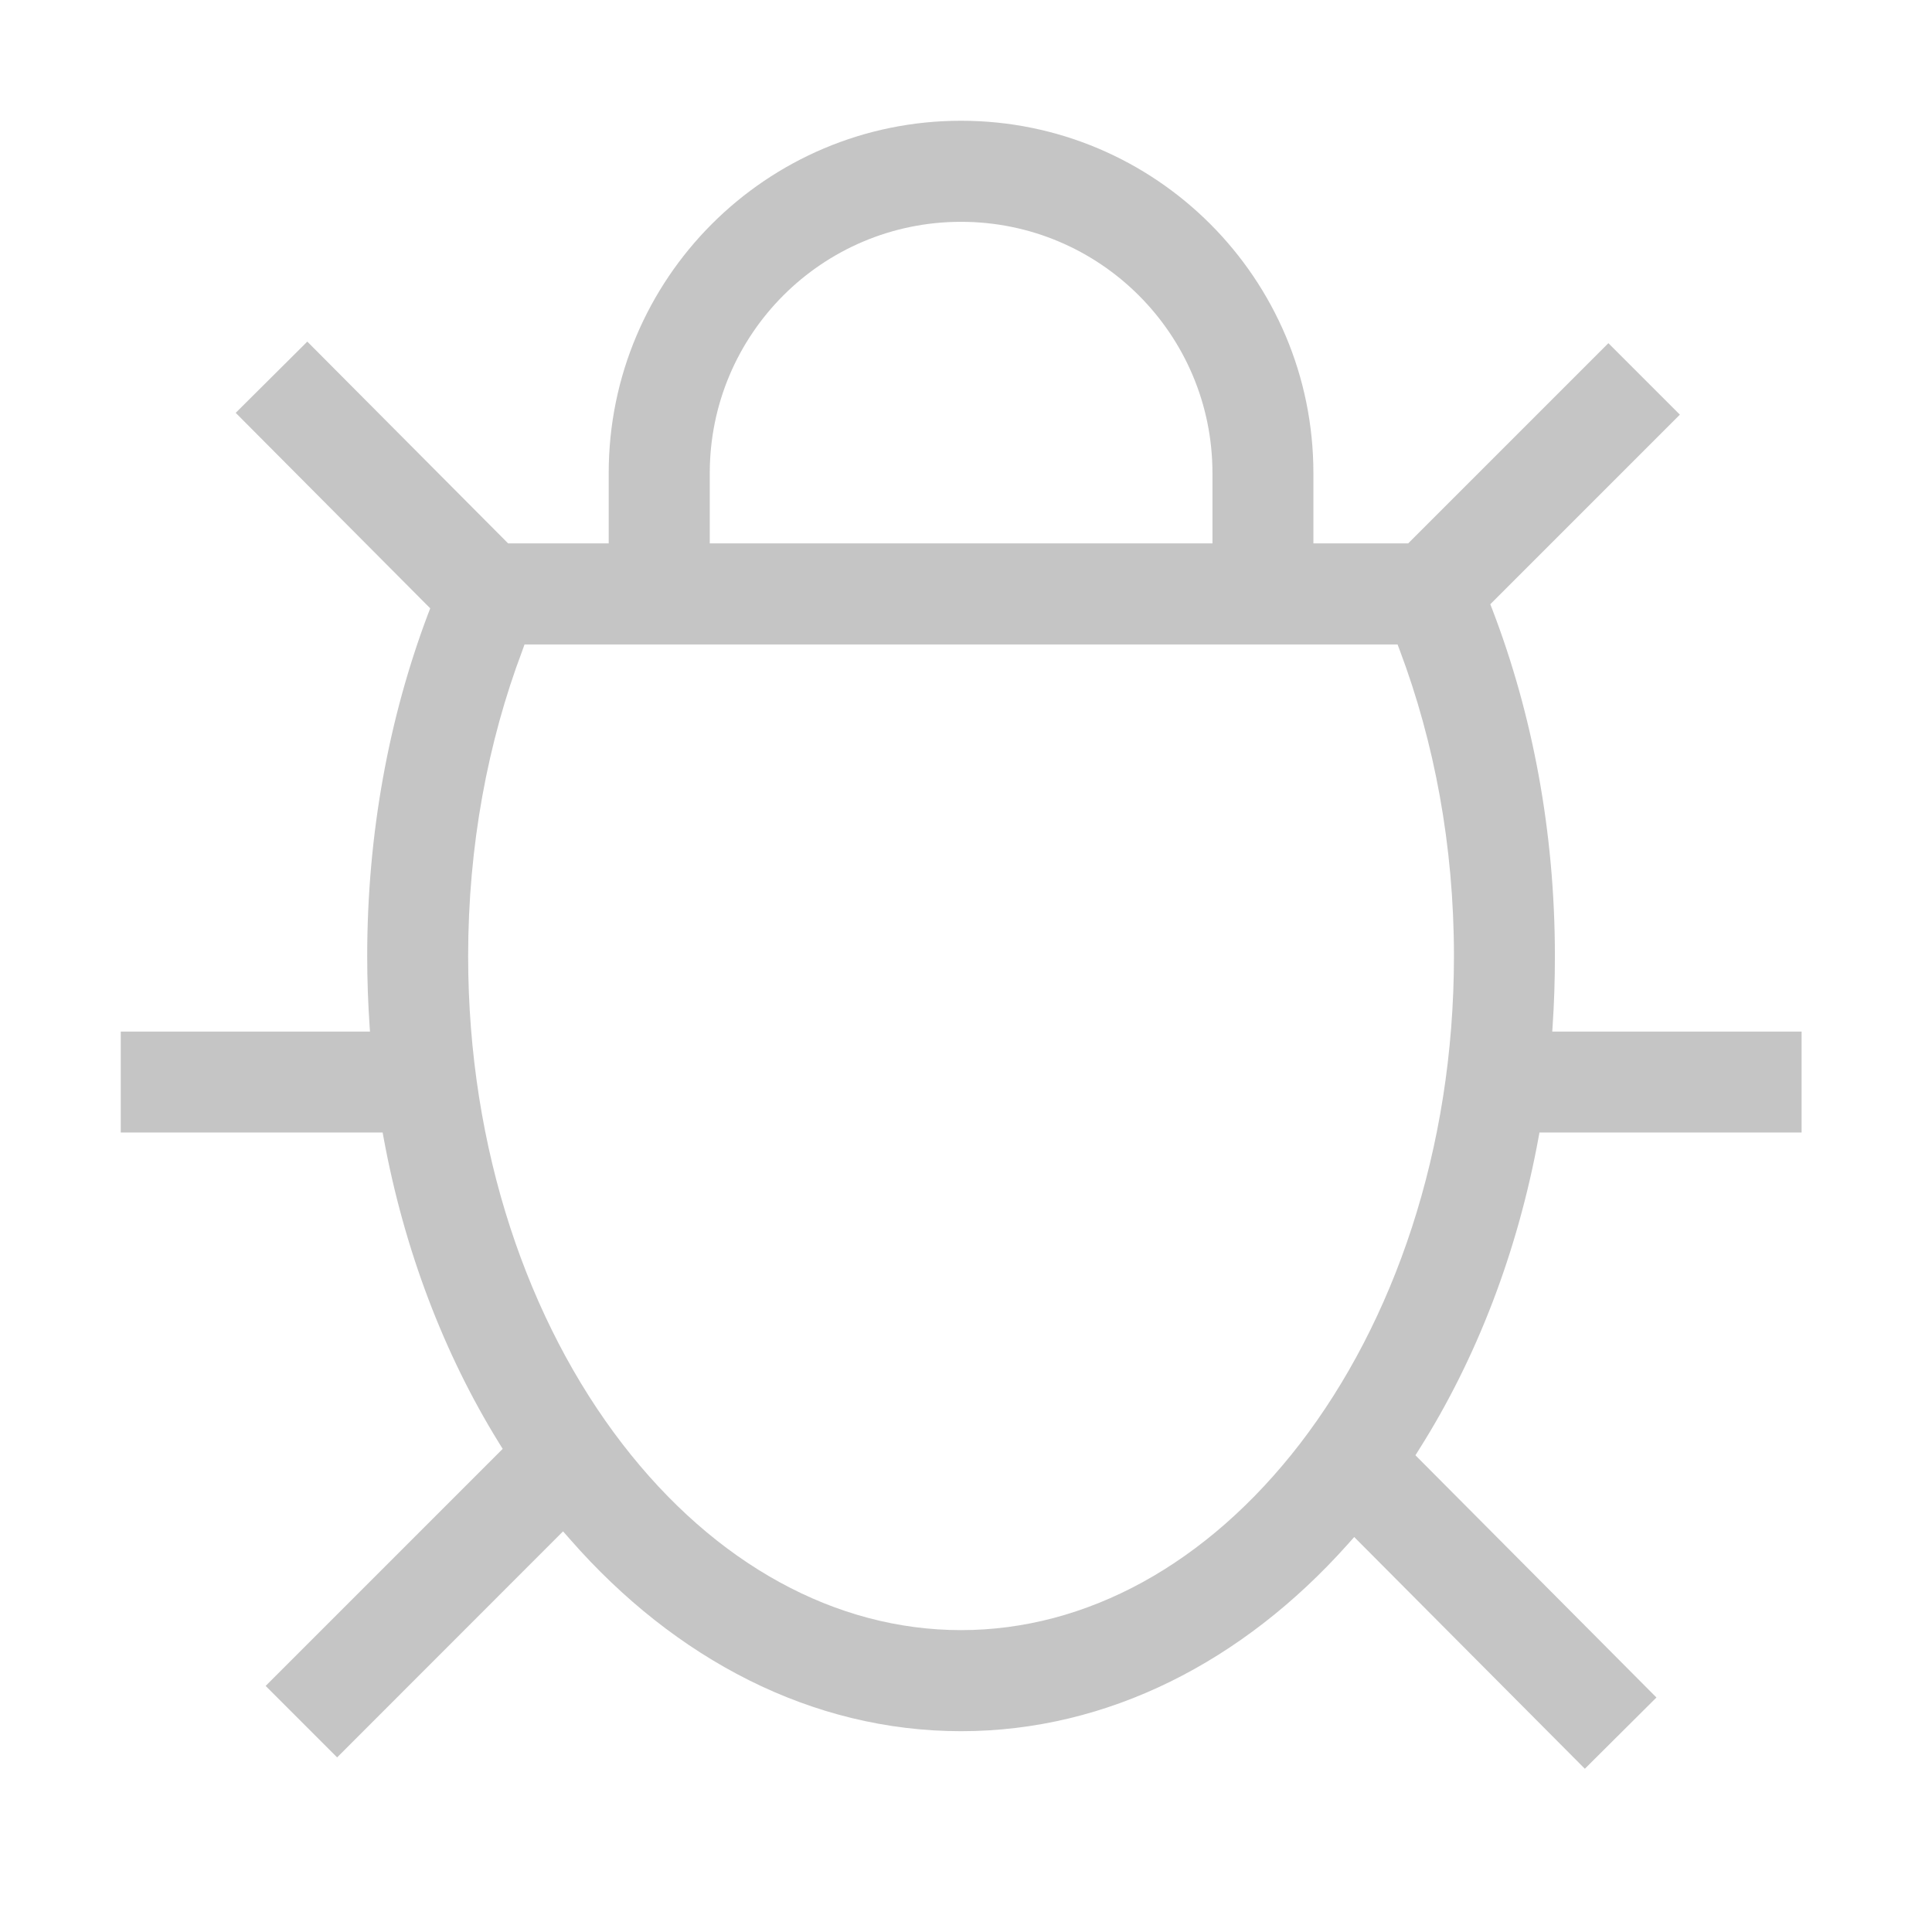
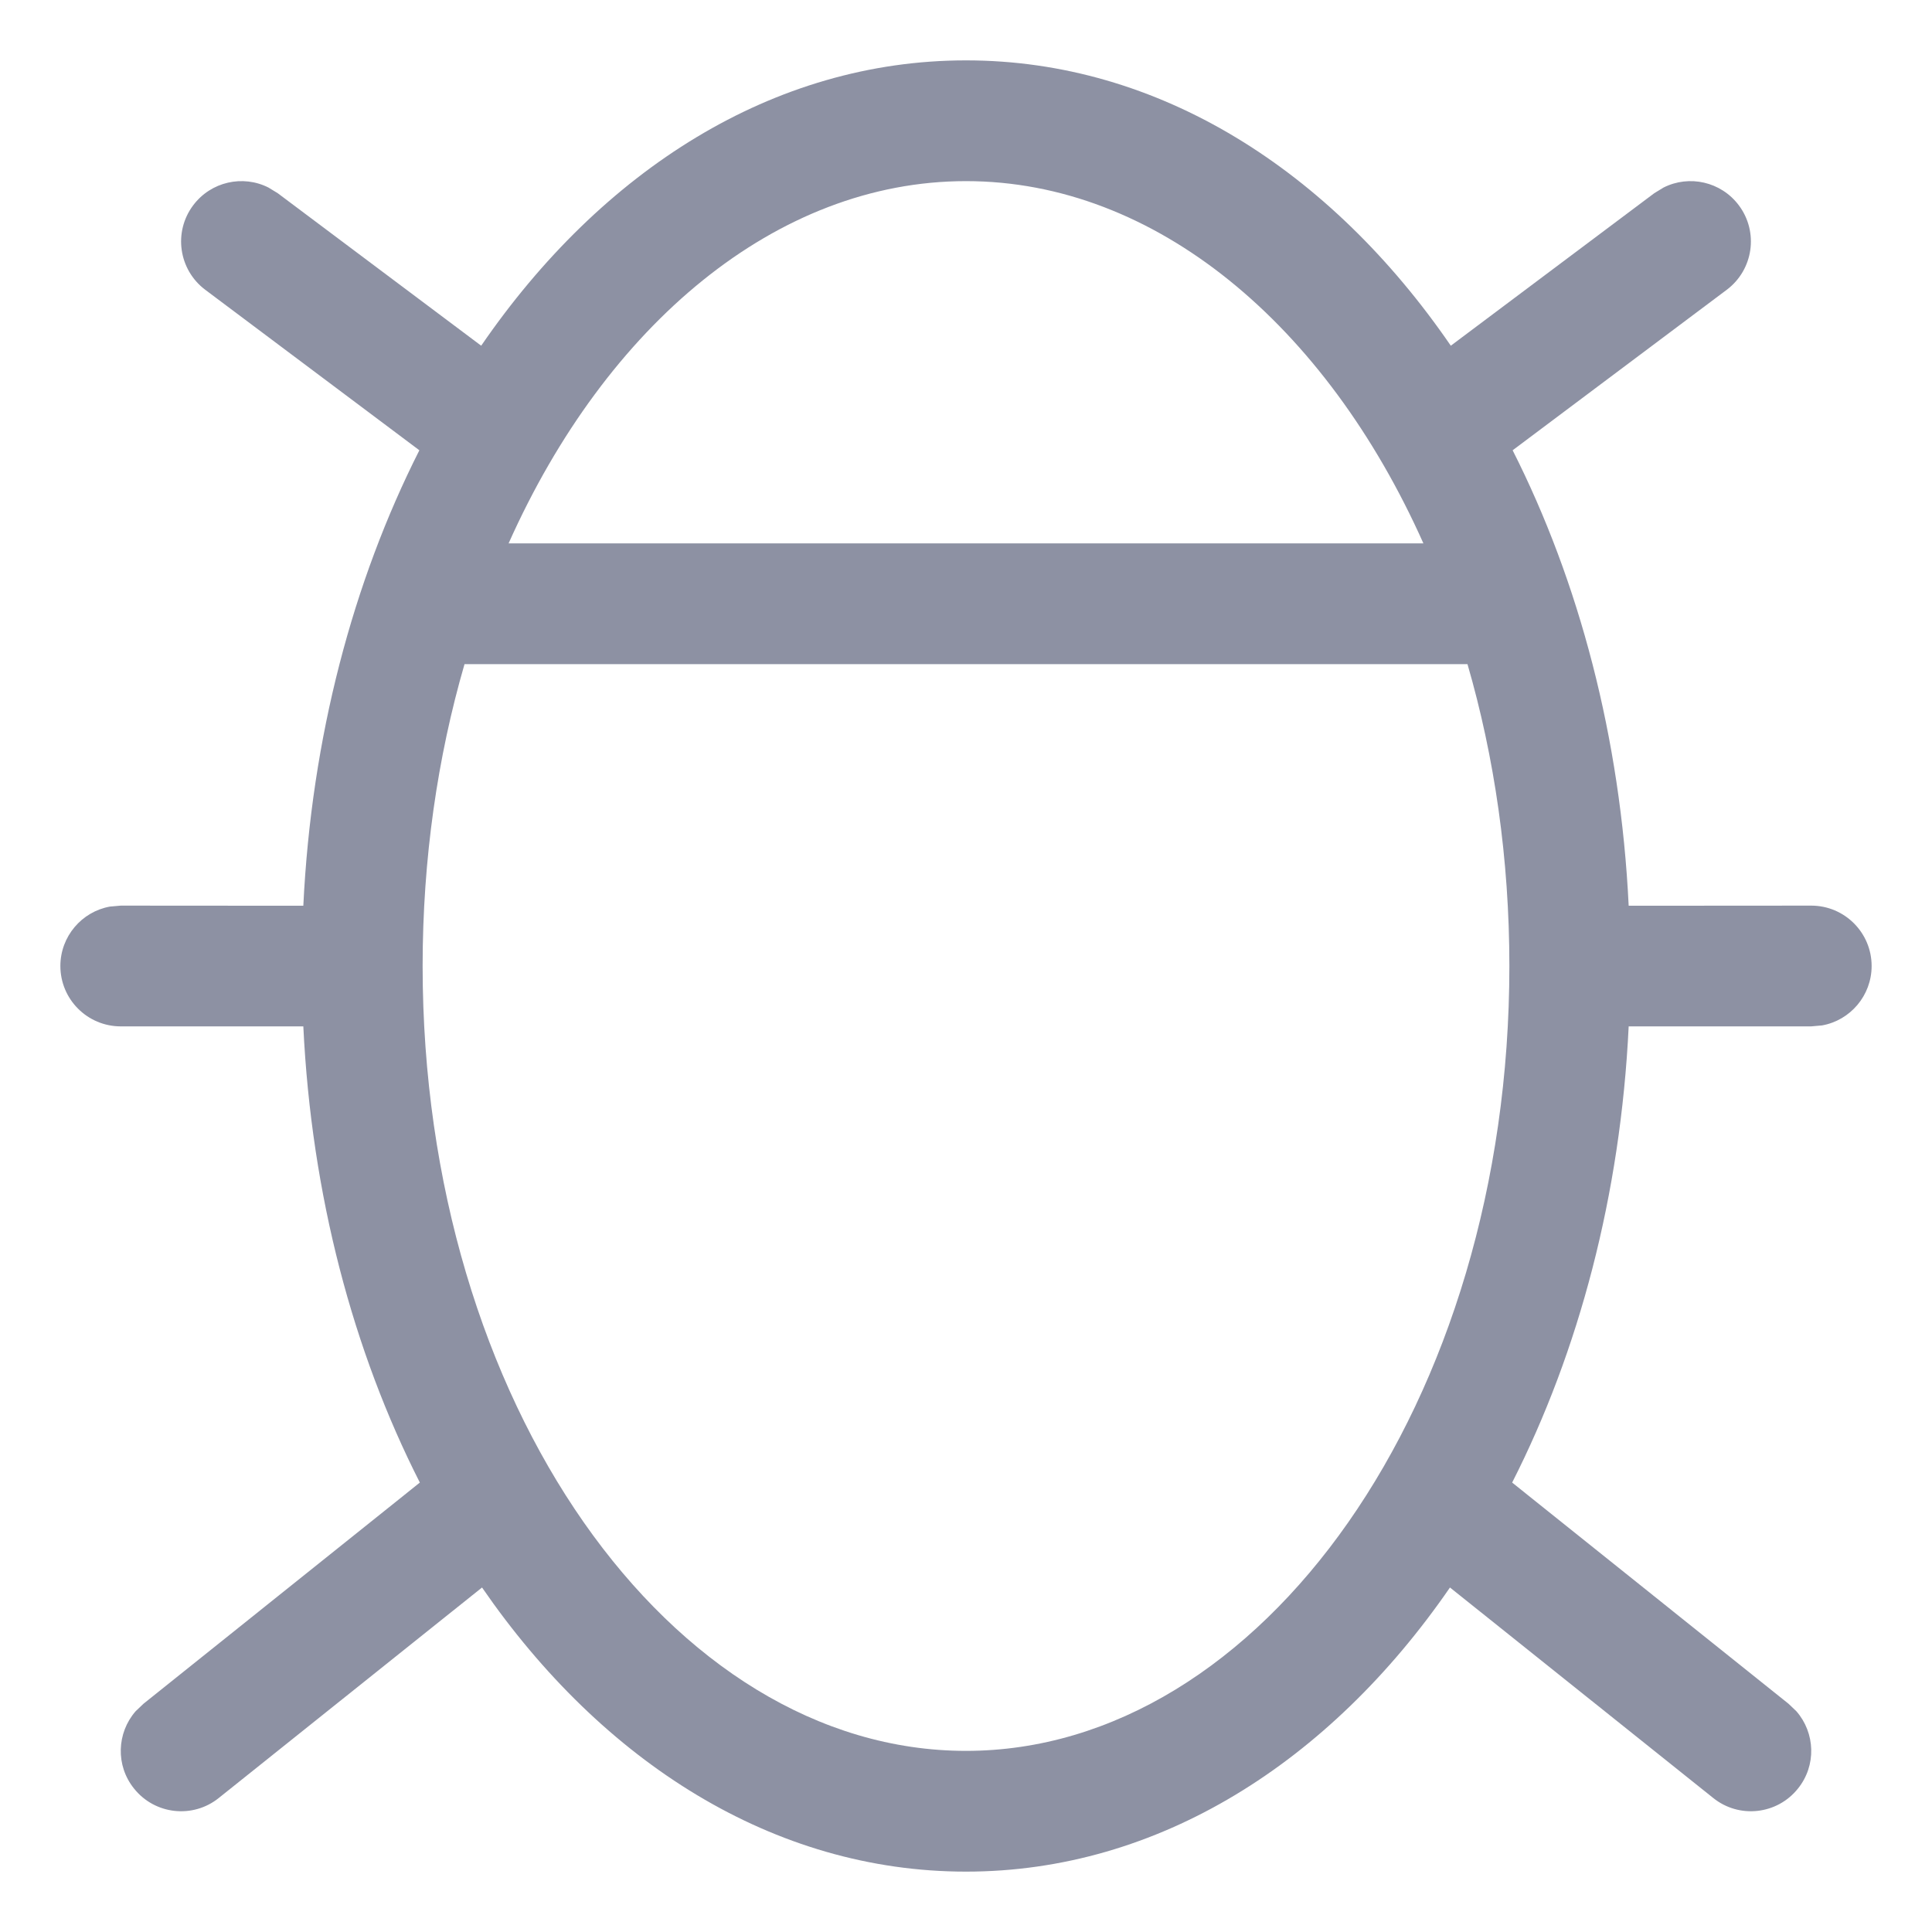
- <svg xmlns="http://www.w3.org/2000/svg" width="16" height="16" viewBox="0 0 16 16" fill="none">
-   <path fill-rule="evenodd" clip-rule="evenodd" d="M10.877 4.5V3.918C10.877 2.307 9.571 1 7.959 1C6.347 1 5.041 2.307 5.041 3.918V4.5H4.208L2.545 2.829L1.952 3.419L3.563 5.038L3.544 5.087C3.222 5.941 3.041 6.902 3.041 7.918C3.041 8.114 3.048 8.308 3.061 8.499L3.064 8.543H1V9.379H3.169L3.175 9.413C3.347 10.354 3.679 11.215 4.129 11.944L4.163 11.999L2.2 13.962L2.792 14.554L4.663 12.682L4.721 12.748C5.589 13.74 6.723 14.337 7.959 14.337C9.177 14.337 10.295 13.758 11.158 12.793L11.215 12.729L13.125 14.648L13.718 14.058L11.722 12.052L11.757 11.996C12.224 11.256 12.567 10.377 12.743 9.413L12.749 9.379H14.92V8.543H12.855L12.858 8.499C12.871 8.308 12.877 8.114 12.877 7.918C12.877 6.888 12.691 5.915 12.361 5.053L12.342 5.004L13.912 3.434L13.32 2.842L11.662 4.5H10.877ZM5.878 4.5V3.918C5.878 2.769 6.809 1.837 7.959 1.837C9.109 1.837 10.041 2.769 10.041 3.918V4.5H5.878ZM11.574 5.337L11.594 5.39C11.877 6.143 12.041 7 12.041 7.918C12.041 9.528 11.538 10.952 10.767 11.955C9.996 12.956 8.996 13.5 7.959 13.5C6.923 13.5 5.922 12.956 5.152 11.955C4.38 10.952 3.877 9.528 3.877 7.918C3.877 7 4.041 6.143 4.325 5.39L4.344 5.337H11.574Z" fill="#C5C5C5" />
+ <svg xmlns="http://www.w3.org/2000/svg" width="16px" height="16px" viewBox="0 0 16 16" version="1.1">
+   <g id="Icon/Bug" stroke="none" stroke-width="1" fill="none" fill-rule="evenodd">
+     <path d="M8,0.5 C9.598,0.5 11.018,1.411 12.015,2.863 L13.7,1.6 L13.777,1.553 C13.989,1.446 14.253,1.504 14.4,1.7 C14.566,1.921 14.521,2.234 14.3,2.4 L14.3,2.4 L12.527,3.729 C13.077,4.816 13.421,6.109 13.488,7.501 L15,7.5 C15.276,7.5 15.5,7.724 15.5,8 C15.5,8.245 15.323,8.45 15.09,8.492 L15,8.5 L13.488,8.5 C13.421,9.895 13.076,11.19 12.523,12.278 L14.812,14.11 L14.877,14.172 C15.033,14.351 15.044,14.621 14.89,14.812 C14.718,15.028 14.403,15.063 14.188,14.89 L14.188,14.89 L12.008,13.147 C11.012,14.593 9.594,15.5 8,15.5 C6.406,15.5 4.988,14.593 3.992,13.147 L1.812,14.89 C1.597,15.063 1.282,15.028 1.11,14.812 C0.956,14.621 0.967,14.351 1.123,14.172 L1.188,14.11 L3.477,12.278 C2.924,11.19 2.579,9.895 2.512,8.5 L1,8.5 C0.724,8.5 0.5,8.276 0.5,8 C0.5,7.755 0.677,7.55 0.91,7.508 L1,7.5 L2.512,7.501 C2.579,6.109 2.923,4.816 3.473,3.729 L1.7,2.4 C1.479,2.234 1.434,1.921 1.6,1.7 C1.747,1.504 2.011,1.446 2.223,1.553 L2.3,1.6 L3.985,2.863 C4.982,1.411 6.402,0.5 8,0.5 Z M12.153,5.5 L3.847,5.5 C3.624,6.268 3.5,7.112 3.5,8 C3.5,11.619 5.558,14.5 8,14.5 C10.442,14.5 12.5,11.619 12.5,8 C12.5,7.112 12.376,6.268 12.153,5.5 Z M8,1.5 C6.431,1.5 5.02,2.69 4.212,4.5 L11.788,4.5 C10.98,2.69 9.569,1.5 8,1.5 Z" id="Combined-Shape" fill="#8D91A3" fill-rule="nonzero" />
+   </g>
</svg>
